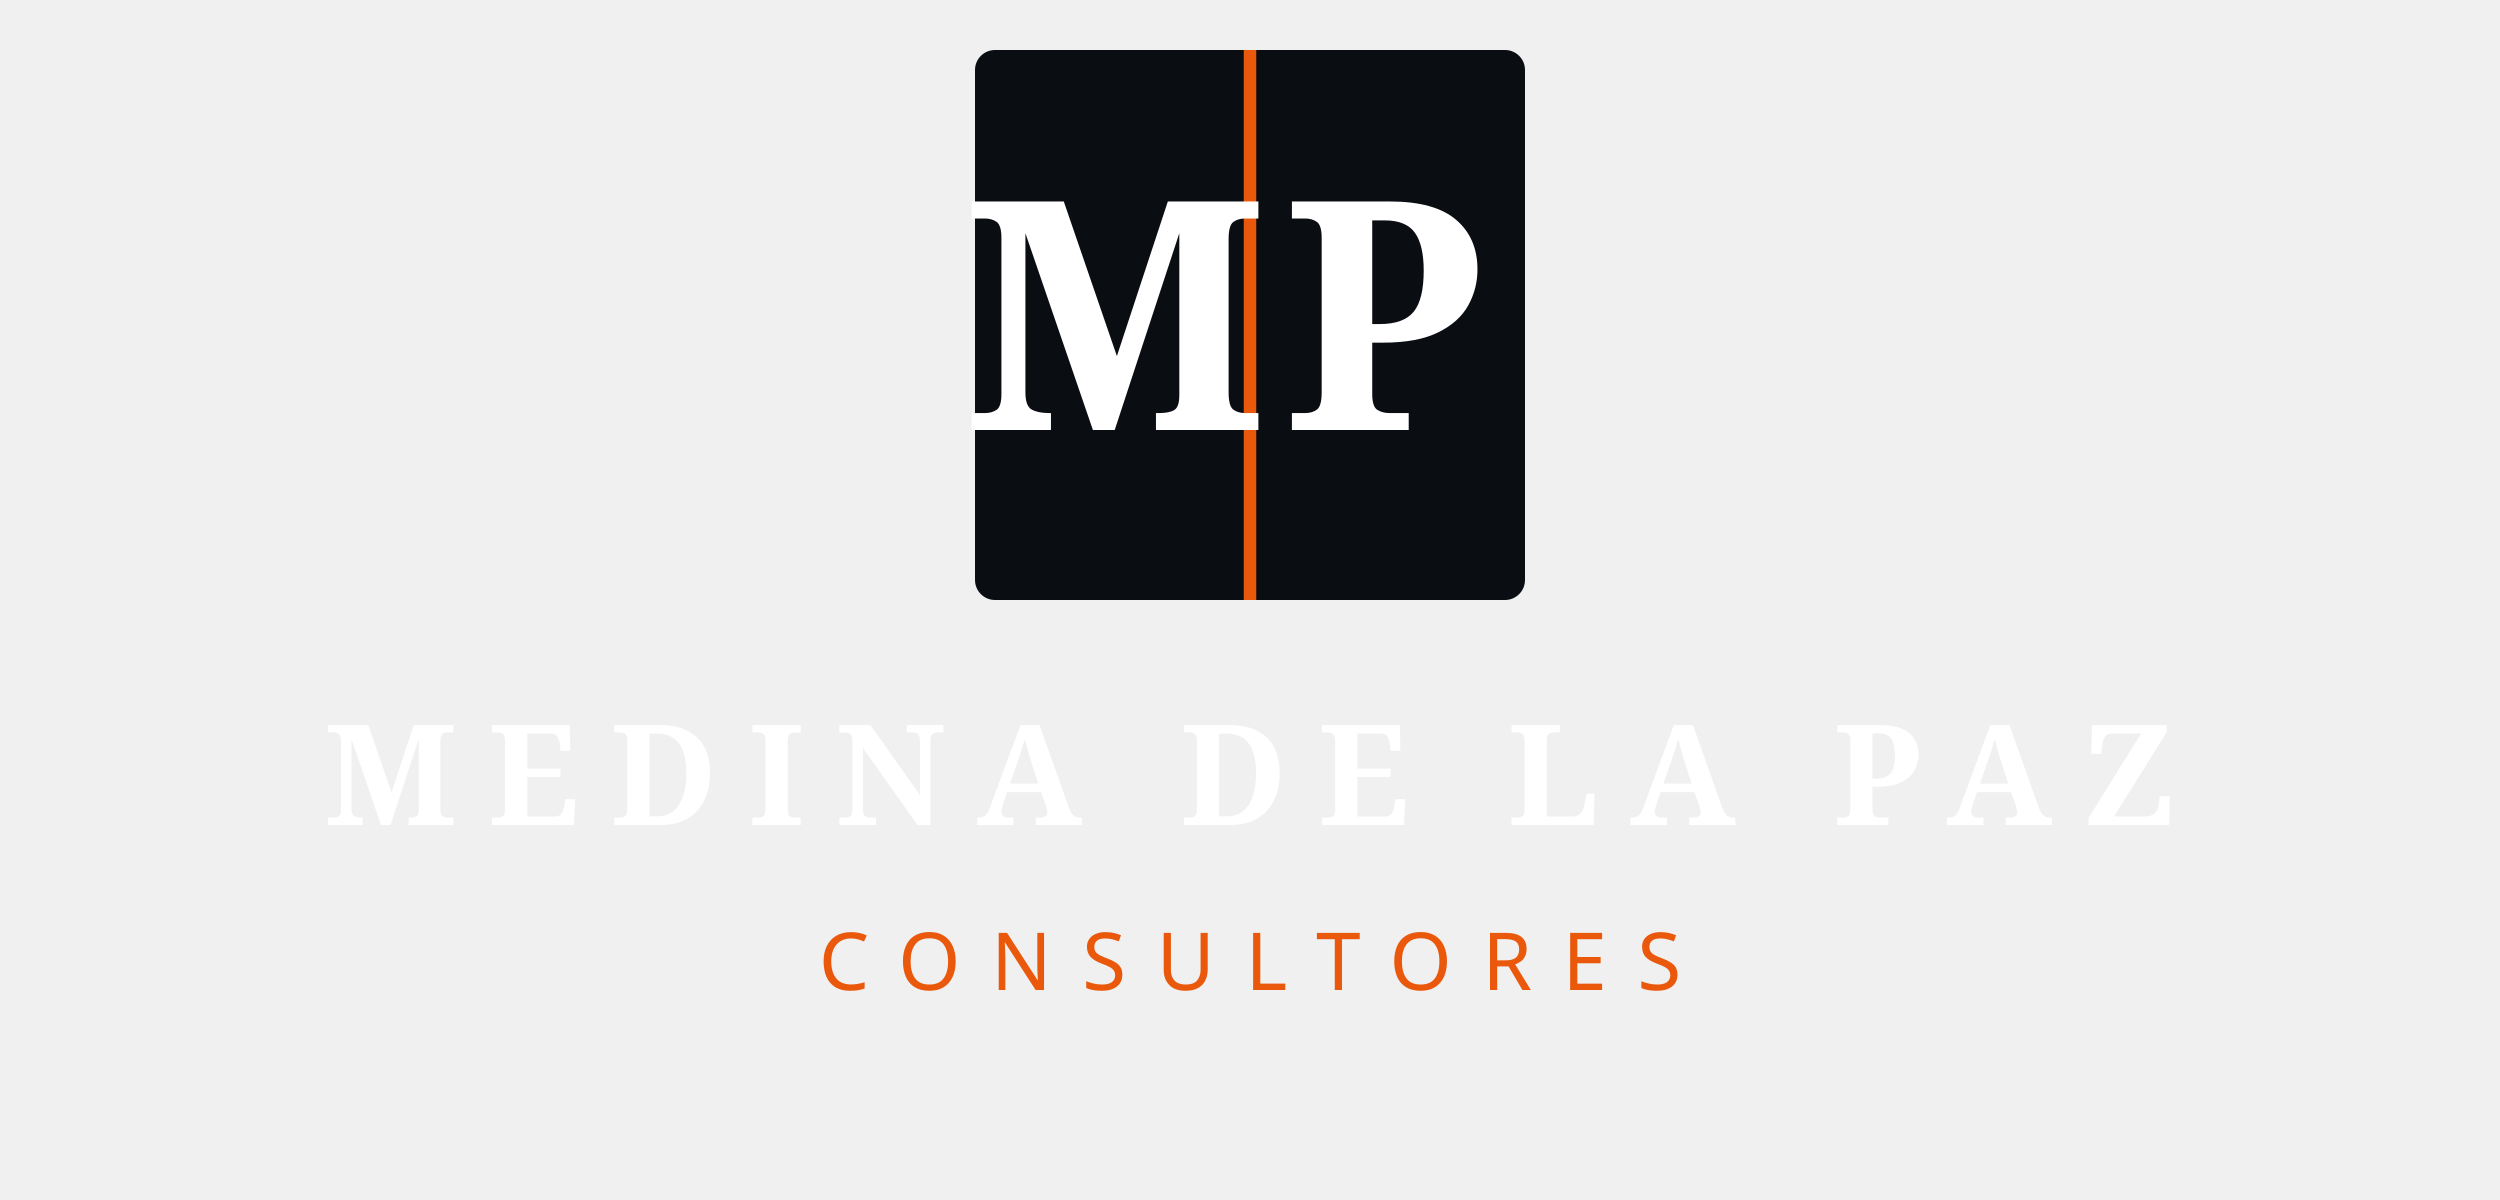
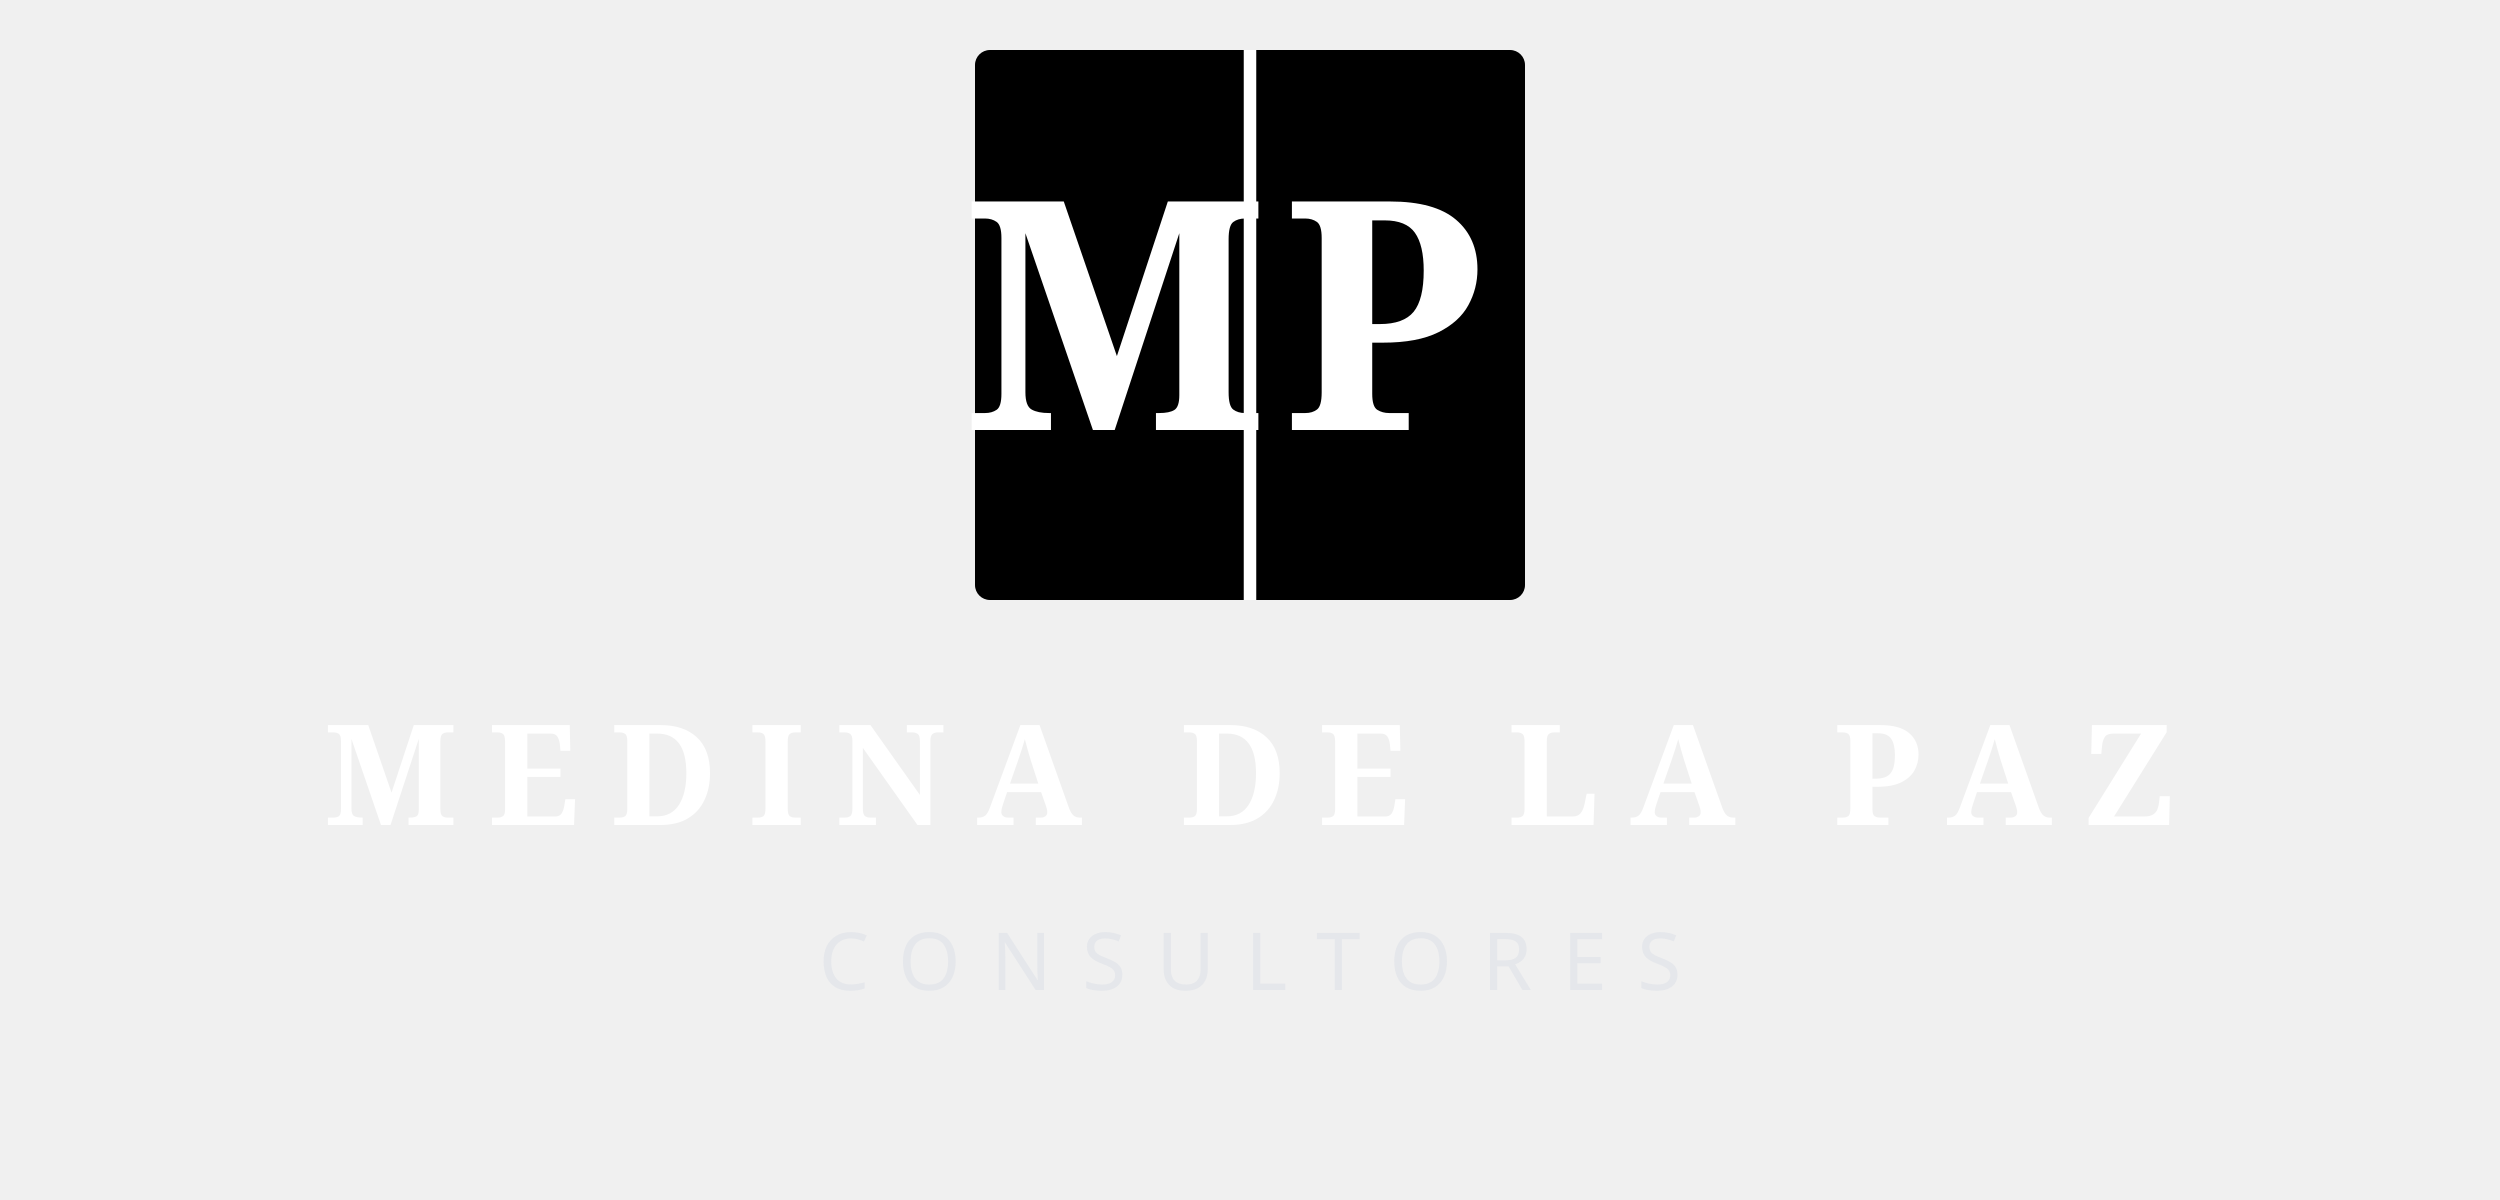
<svg xmlns="http://www.w3.org/2000/svg" viewBox="0 0 500 240" width="500" height="240">
  <defs>
    <style>
      .mp-text-top {
        font-family: 'Playfair Display', serif;
        font-size: 28px;
        font-weight: 600;
        letter-spacing: 0.22em;
        fill: #FFFFFF;
        text-transform: uppercase;
      }
      .mp-text-bot {
        font-family: 'Montserrat', sans-serif;
        font-size: 16px;
        font-weight: 500;
        letter-spacing: 0.38em;
-         fill: #EA580C;
+         fill: #E5E7EB;
        text-transform: uppercase;
      }
    </style>
  </defs>
  <g transform="translate(195, 10)">
-     <rect x="0" y="0" width="110" height="110" fill="#0A0D12" rx="4" />
-     <line x1="55" y1="0" x2="55" y2="110" stroke="#EA580C" stroke-width="2.5" />
+     <rect x="0" y="0" width="110" height="110" fill="#000000" rx="3" />
+     <line x1="55" y1="0" x2="55" y2="110" stroke="#FFFFFF" stroke-width="2.5" />
    <text x="28" y="76" font-family="'Playfair Display', serif" font-size="64" font-weight="700" fill="#FFFFFF" text-anchor="middle">M</text>
    <text x="82" y="76" font-family="'Playfair Display', serif" font-size="64" font-weight="700" fill="#FFFFFF" text-anchor="middle">P</text>
  </g>
  <text x="250" y="165" text-anchor="middle" class="mp-text-top">MEDINA DE LA PAZ</text>
  <text x="250" y="198" text-anchor="middle" class="mp-text-bot">CONSULTORES</text>
</svg>
